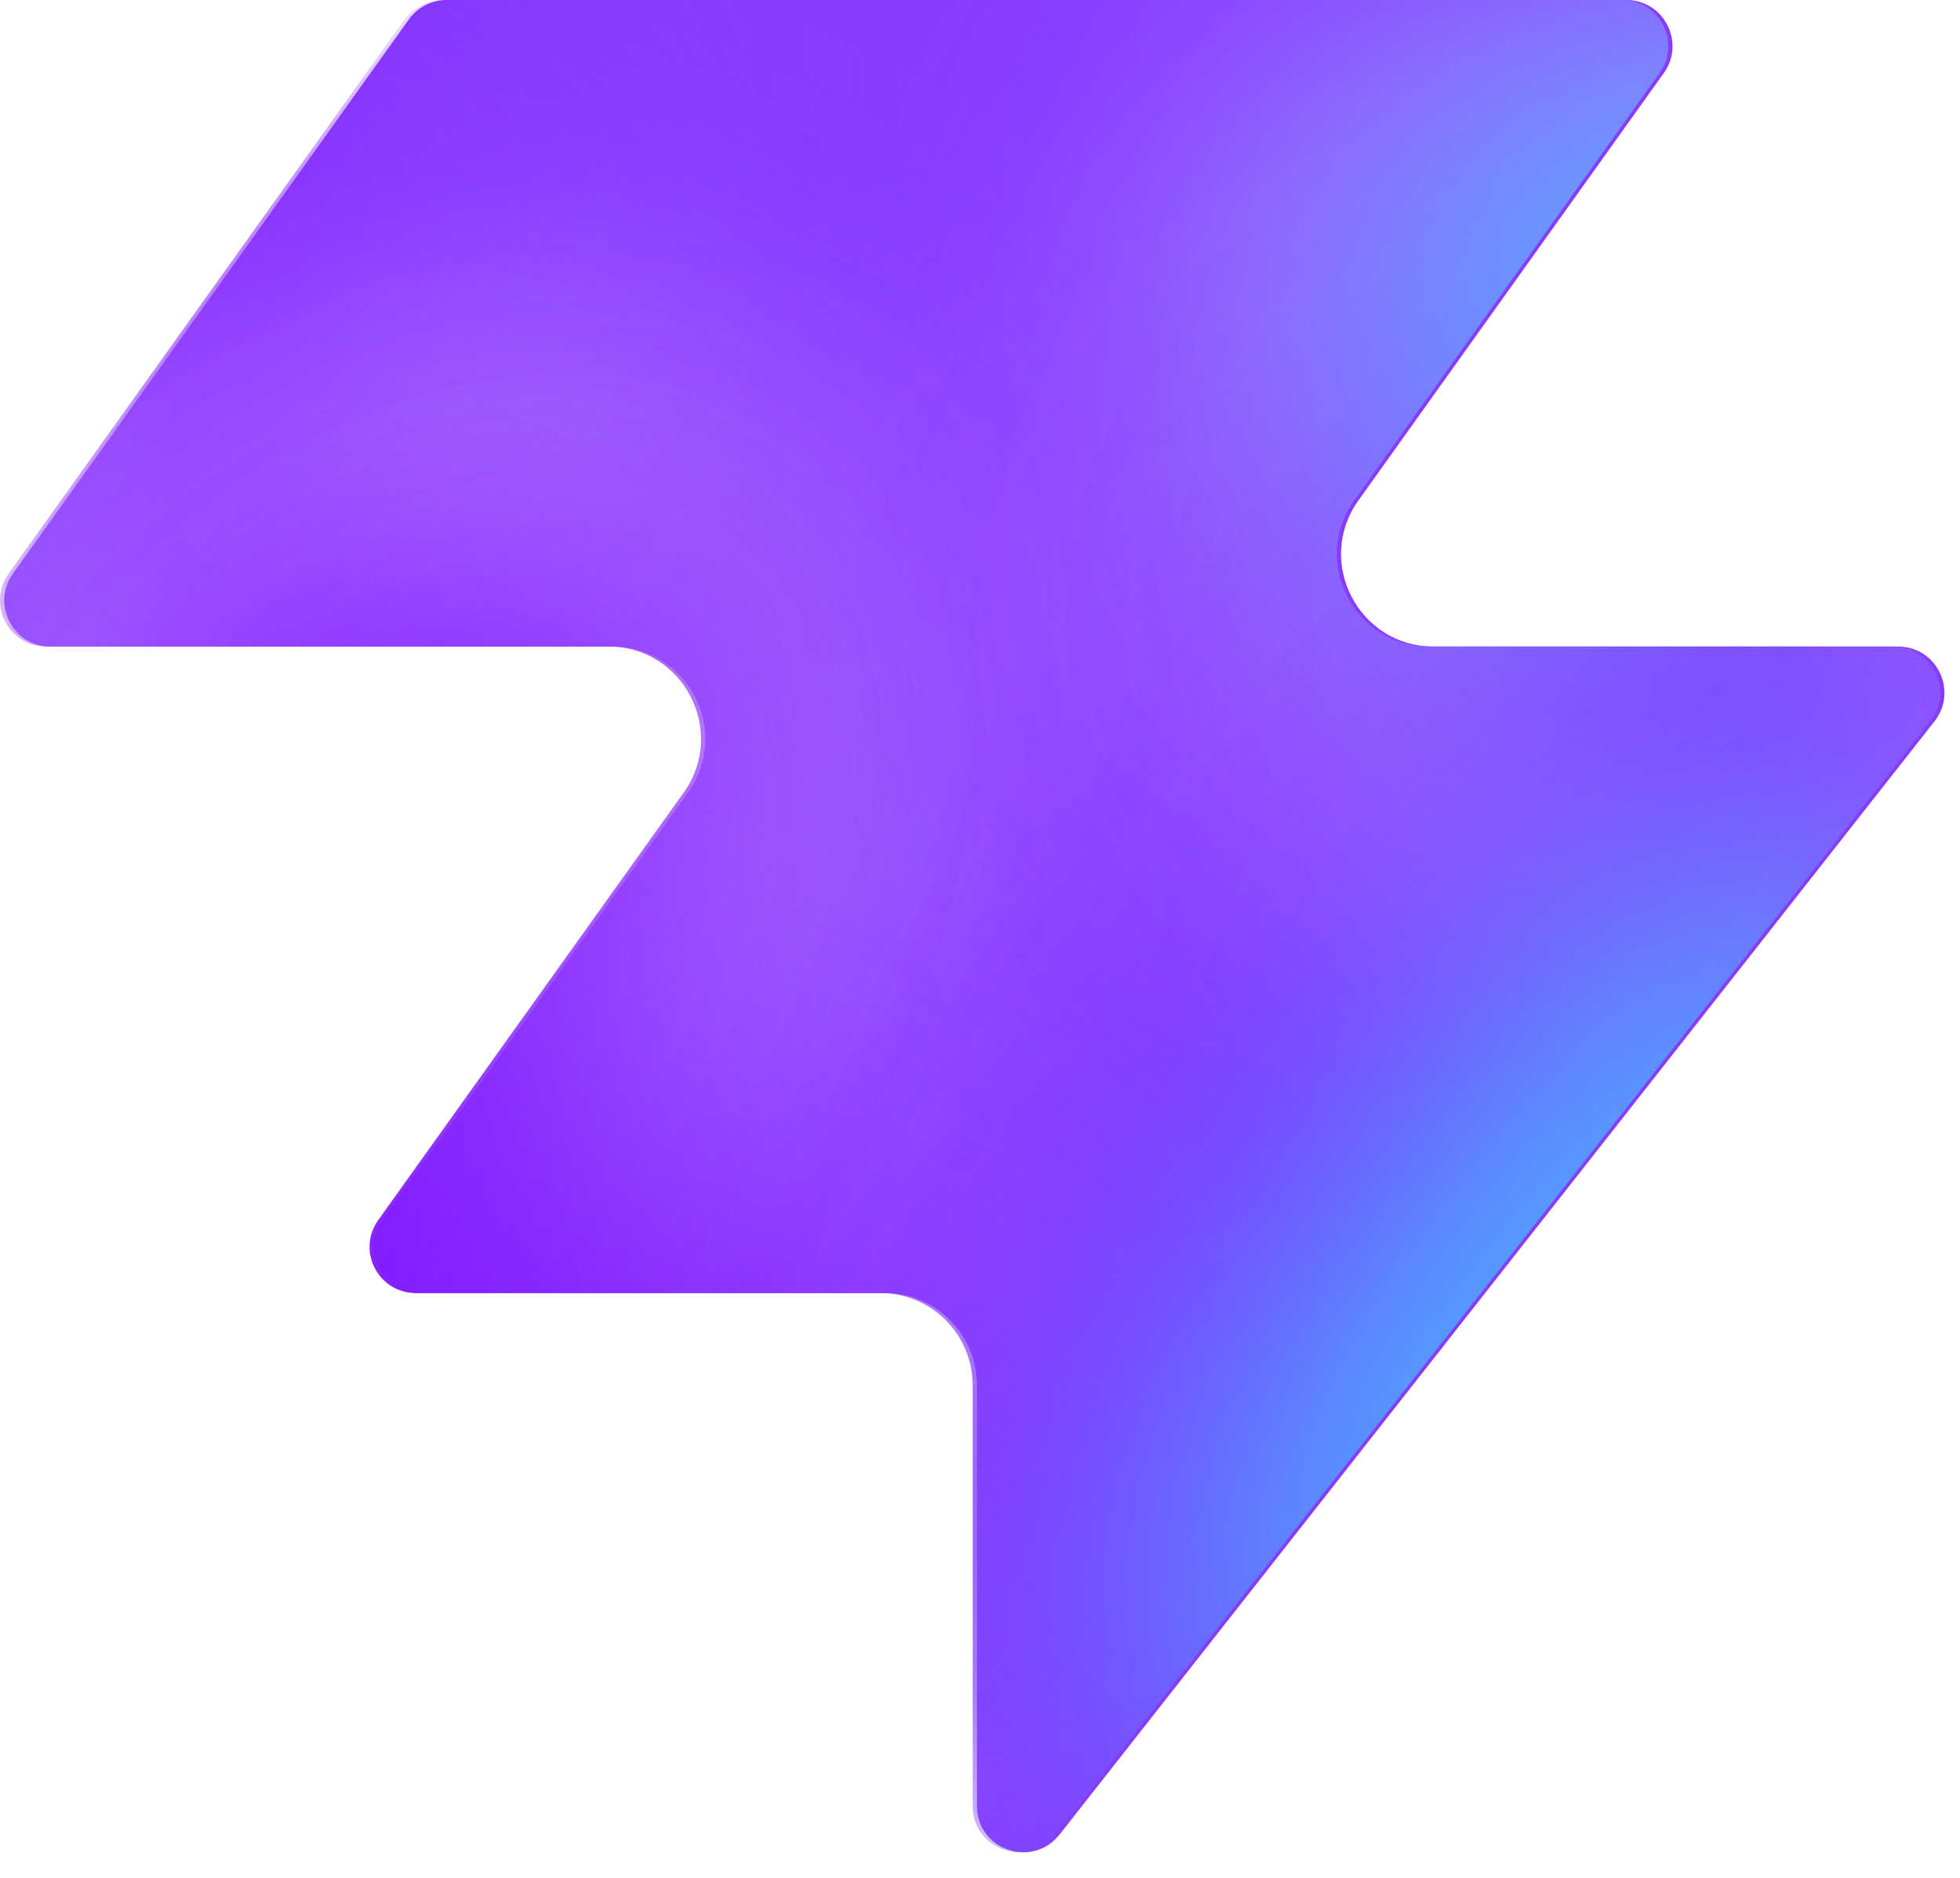
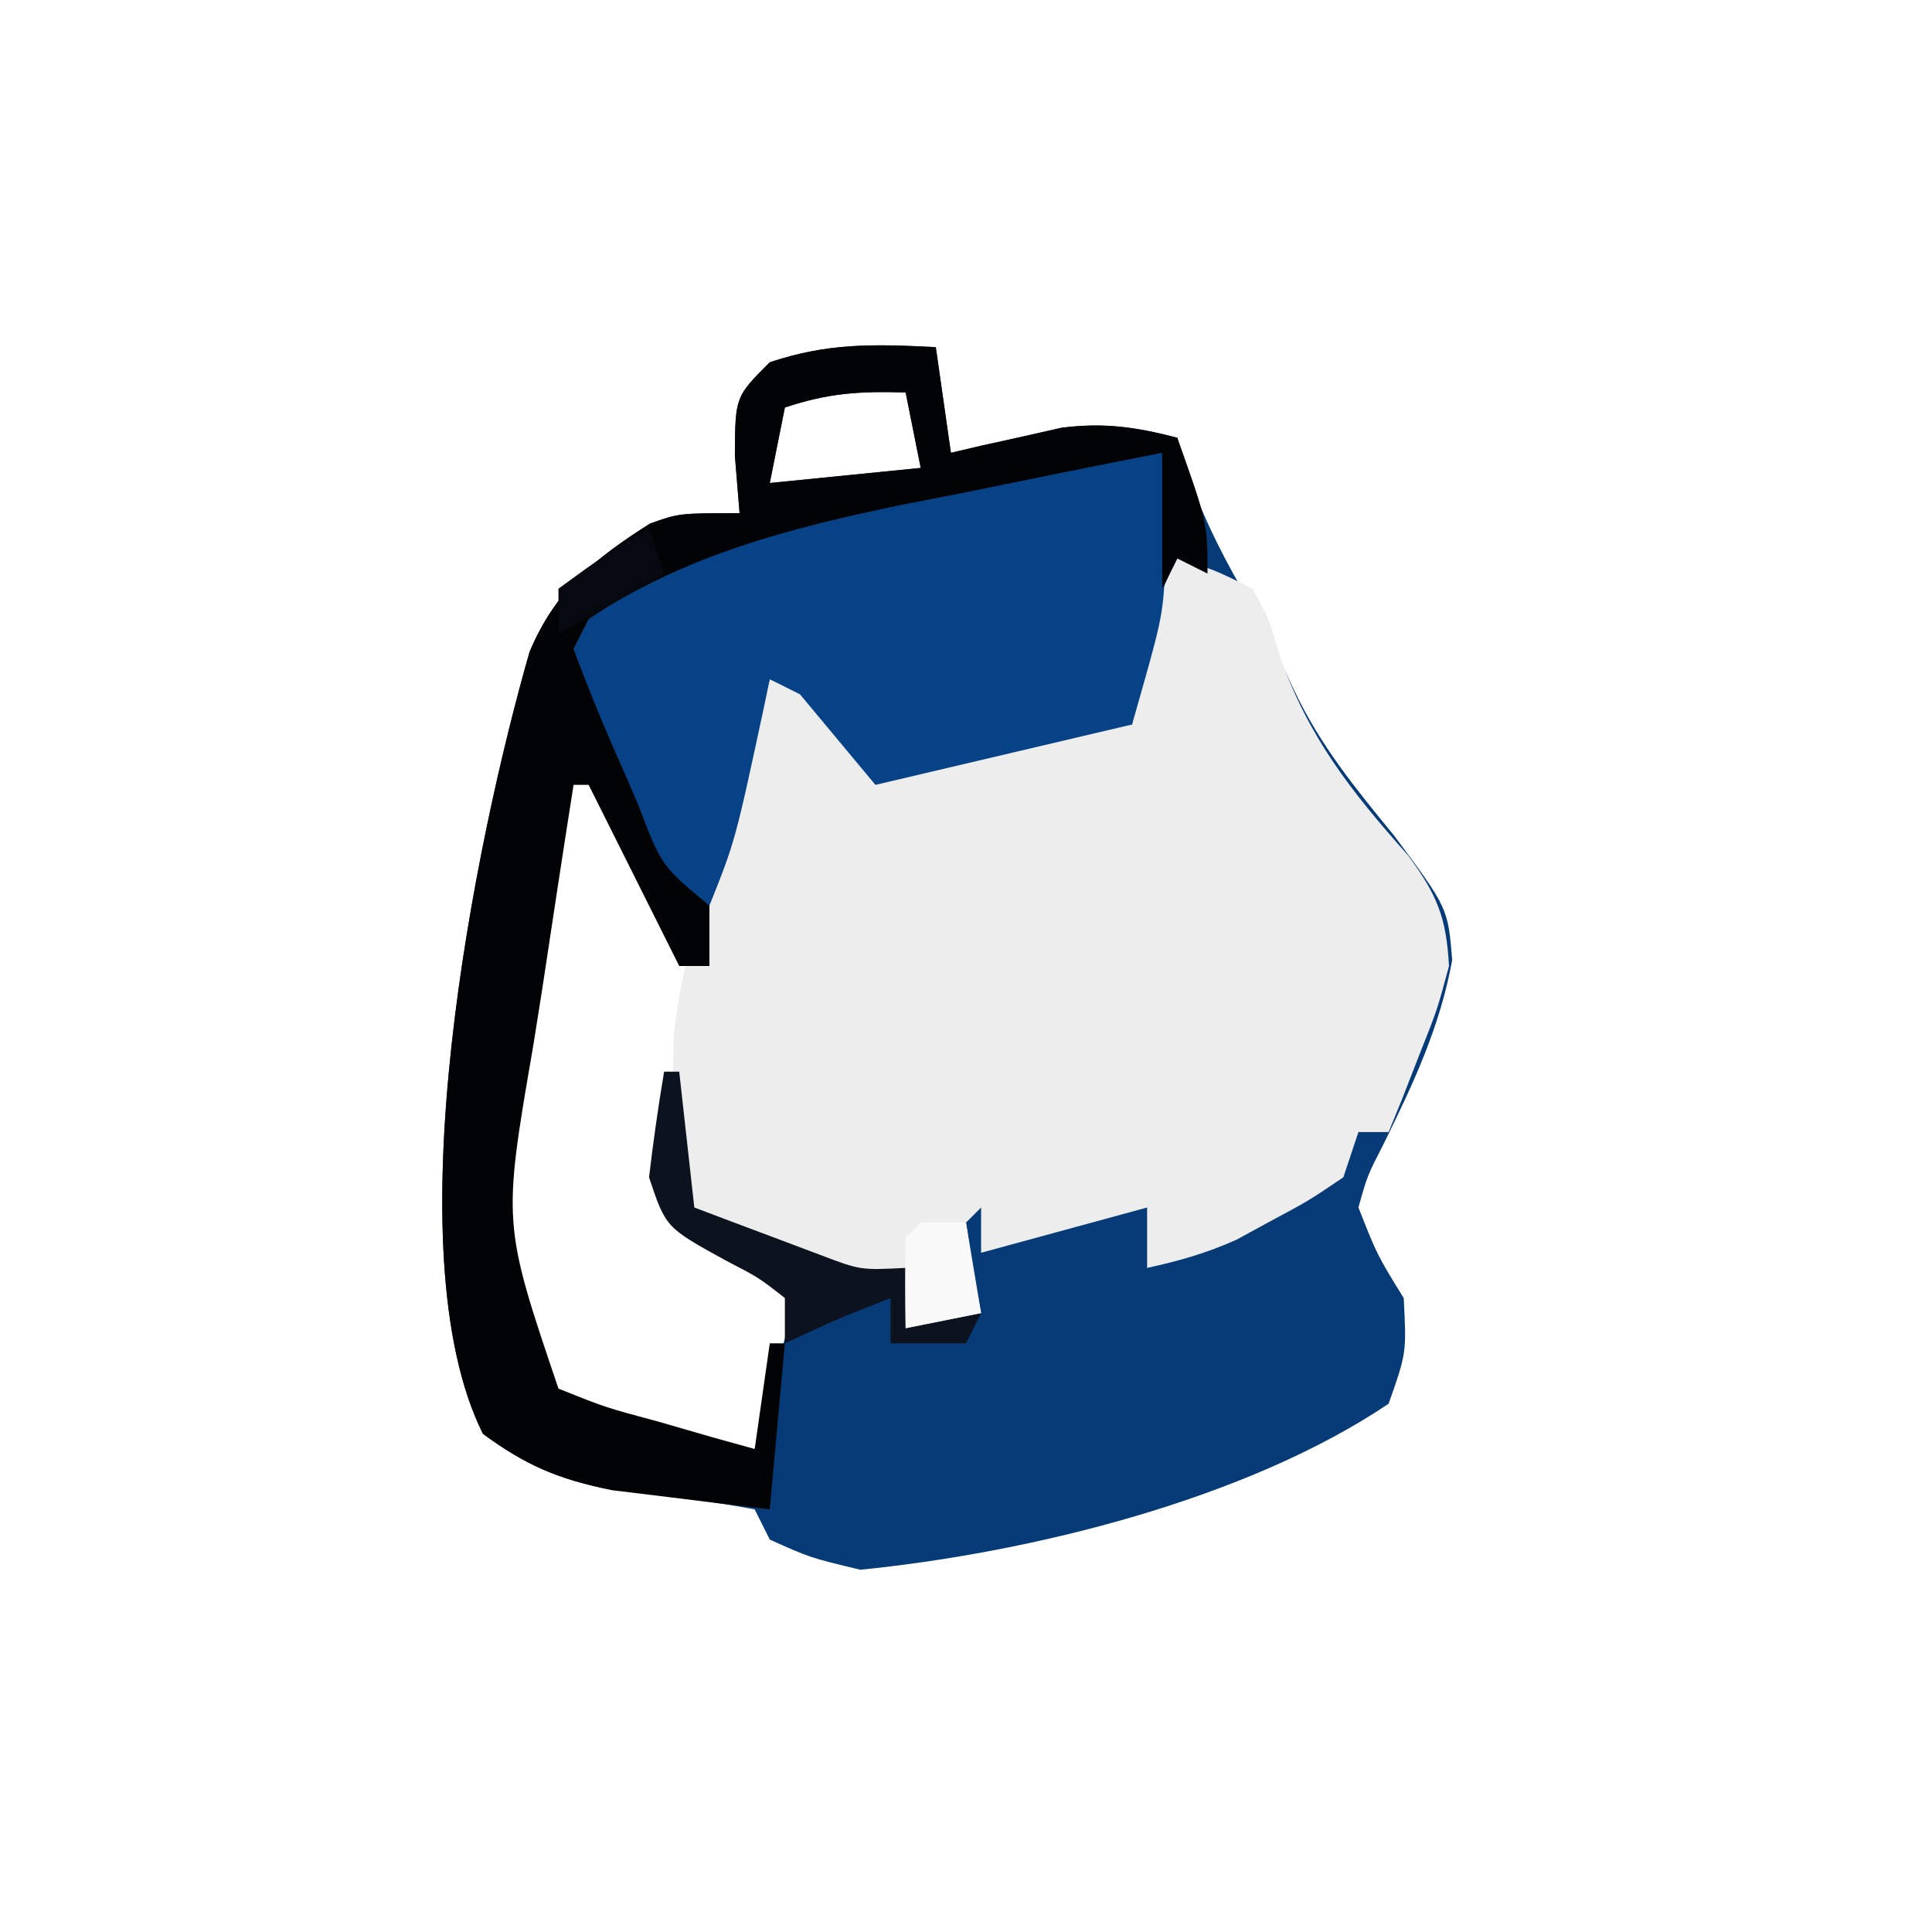
- <svg xmlns="http://www.w3.org/2000/svg" width="48" height="46" fill="none" viewBox="0 0 48 46">
-   <path fill="#863bff" d="M25.946 44.938c-.664.845-2.021.375-2.021-.698V33.937a2.26 2.26 0 0 0-2.262-2.262H10.287c-.92 0-1.456-1.04-.92-1.788l7.48-10.471c1.07-1.497 0-3.578-1.842-3.578H1.237c-.92 0-1.456-1.04-.92-1.788L10.013.474c.214-.297.556-.474.92-.474h28.894c.92 0 1.456 1.04.92 1.788l-7.48 10.471c-1.07 1.498 0 3.579 1.842 3.579h11.377c.943 0 1.473 1.088.89 1.83L25.947 44.94z" style="fill:#863bff;fill:color(display-p3 .525 .23 1);fill-opacity:1" />
-   <mask id="a" width="48" height="46" x="0" y="0" maskUnits="userSpaceOnUse" style="mask-type:alpha">
-     <path fill="#000" d="M25.842 44.938c-.664.844-2.021.375-2.021-.698V33.937a2.26 2.26 0 0 0-2.262-2.262H10.183c-.92 0-1.456-1.04-.92-1.788l7.48-10.471c1.07-1.498 0-3.579-1.842-3.579H1.133c-.92 0-1.456-1.04-.92-1.787L9.91.473c.214-.297.556-.474.92-.474h28.894c.92 0 1.456 1.04.92 1.788l-7.48 10.471c-1.07 1.498 0 3.578 1.842 3.578h11.377c.943 0 1.473 1.088.89 1.832L25.843 44.94z" style="fill:#000;fill-opacity:1" />
-   </mask>
-   <g mask="url(#a)">
-     <g filter="url(#b)">
-       <ellipse cx="5.508" cy="14.704" fill="#ede6ff" rx="5.508" ry="14.704" style="fill:#ede6ff;fill:color(display-p3 .927 .903 1);fill-opacity:1" transform="matrix(.00324 1 1 -.00324 -4.47 31.516)" />
-     </g>
-     <g filter="url(#c)">
-       <ellipse cx="10.399" cy="29.851" fill="#ede6ff" rx="10.399" ry="29.851" style="fill:#ede6ff;fill:color(display-p3 .927 .903 1);fill-opacity:1" transform="matrix(.00324 1 1 -.00324 -39.328 7.883)" />
-     </g>
-     <g filter="url(#d)">
-       <ellipse cx="5.508" cy="30.487" fill="#7e14ff" rx="5.508" ry="30.487" style="fill:#7e14ff;fill:color(display-p3 .492 .077 1);fill-opacity:1" transform="rotate(89.814 -25.913 -14.639)scale(1 -1)" />
-     </g>
-     <g filter="url(#e)">
-       <ellipse cx="5.508" cy="30.599" fill="#7e14ff" rx="5.508" ry="30.599" style="fill:#7e14ff;fill:color(display-p3 .492 .077 1);fill-opacity:1" transform="rotate(89.814 -32.644 -3.334)scale(1 -1)" />
-     </g>
-     <g filter="url(#f)">
-       <ellipse cx="5.508" cy="30.599" fill="#7e14ff" rx="5.508" ry="30.599" style="fill:#7e14ff;fill:color(display-p3 .492 .077 1);fill-opacity:1" transform="matrix(.00324 1 1 -.00324 -34.34 30.47)" />
-     </g>
-     <g filter="url(#g)">
-       <ellipse cx="14.072" cy="22.078" fill="#ede6ff" rx="14.072" ry="22.078" style="fill:#ede6ff;fill:color(display-p3 .927 .903 1);fill-opacity:1" transform="rotate(93.35 24.506 48.493)scale(-1 1)" />
-     </g>
-     <g filter="url(#h)">
-       <ellipse cx="3.47" cy="21.501" fill="#7e14ff" rx="3.47" ry="21.501" style="fill:#7e14ff;fill:color(display-p3 .492 .077 1);fill-opacity:1" transform="rotate(89.009 28.708 47.59)scale(-1 1)" />
-     </g>
-     <g filter="url(#i)">
-       <ellipse cx="3.47" cy="21.501" fill="#7e14ff" rx="3.47" ry="21.501" style="fill:#7e14ff;fill:color(display-p3 .492 .077 1);fill-opacity:1" transform="rotate(89.009 28.708 47.59)scale(-1 1)" />
-     </g>
-     <g filter="url(#j)">
-       <ellipse cx=".387" cy="8.972" fill="#7e14ff" rx="4.407" ry="29.108" style="fill:#7e14ff;fill:color(display-p3 .492 .077 1);fill-opacity:1" transform="rotate(39.51 .387 8.972)" />
-     </g>
-     <g filter="url(#k)">
-       <ellipse cx="47.523" cy="-6.092" fill="#7e14ff" rx="4.407" ry="29.108" style="fill:#7e14ff;fill:color(display-p3 .492 .077 1);fill-opacity:1" transform="rotate(37.892 47.523 -6.092)" />
-     </g>
-     <g filter="url(#l)">
-       <ellipse cx="41.412" cy="6.333" fill="#47bfff" rx="5.971" ry="9.665" style="fill:#47bfff;fill:color(display-p3 .28 .748 1);fill-opacity:1" transform="rotate(37.892 41.412 6.333)" />
-     </g>
-     <g filter="url(#m)">
-       <ellipse cx="-1.879" cy="38.332" fill="#7e14ff" rx="4.407" ry="29.108" style="fill:#7e14ff;fill:color(display-p3 .492 .077 1);fill-opacity:1" transform="rotate(37.892 -1.88 38.332)" />
-     </g>
-     <g filter="url(#n)">
-       <ellipse cx="-1.879" cy="38.332" fill="#7e14ff" rx="4.407" ry="29.108" style="fill:#7e14ff;fill:color(display-p3 .492 .077 1);fill-opacity:1" transform="rotate(37.892 -1.88 38.332)" />
-     </g>
-     <g filter="url(#o)">
-       <ellipse cx="35.651" cy="29.907" fill="#7e14ff" rx="4.407" ry="29.108" style="fill:#7e14ff;fill:color(display-p3 .492 .077 1);fill-opacity:1" transform="rotate(37.892 35.651 29.907)" />
-     </g>
-     <g filter="url(#p)">
-       <ellipse cx="38.418" cy="32.4" fill="#47bfff" rx="5.971" ry="15.297" style="fill:#47bfff;fill:color(display-p3 .28 .748 1);fill-opacity:1" transform="rotate(37.892 38.418 32.4)" />
-     </g>
-   </g>
-   <defs>
-     <filter id="b" width="60.045" height="41.654" x="-19.77" y="16.149" color-interpolation-filters="sRGB" filterUnits="userSpaceOnUse">
-       <feFlood flood-opacity="0" result="BackgroundImageFix" />
-       <feBlend in="SourceGraphic" in2="BackgroundImageFix" result="shape" />
-       <feGaussianBlur result="effect1_foregroundBlur_2002_17158" stdDeviation="7.659" />
-     </filter>
-     <filter id="c" width="90.34" height="51.437" x="-54.613" y="-7.533" color-interpolation-filters="sRGB" filterUnits="userSpaceOnUse">
-       <feFlood flood-opacity="0" result="BackgroundImageFix" />
-       <feBlend in="SourceGraphic" in2="BackgroundImageFix" result="shape" />
-       <feGaussianBlur result="effect1_foregroundBlur_2002_17158" stdDeviation="7.659" />
-     </filter>
-     <filter id="d" width="79.355" height="29.4" x="-49.64" y="2.03" color-interpolation-filters="sRGB" filterUnits="userSpaceOnUse">
-       <feFlood flood-opacity="0" result="BackgroundImageFix" />
-       <feBlend in="SourceGraphic" in2="BackgroundImageFix" result="shape" />
-       <feGaussianBlur result="effect1_foregroundBlur_2002_17158" stdDeviation="4.596" />
-     </filter>
-     <filter id="e" width="79.579" height="29.4" x="-45.045" y="20.029" color-interpolation-filters="sRGB" filterUnits="userSpaceOnUse">
-       <feFlood flood-opacity="0" result="BackgroundImageFix" />
-       <feBlend in="SourceGraphic" in2="BackgroundImageFix" result="shape" />
-       <feGaussianBlur result="effect1_foregroundBlur_2002_17158" stdDeviation="4.596" />
-     </filter>
-     <filter id="f" width="79.579" height="29.4" x="-43.513" y="21.178" color-interpolation-filters="sRGB" filterUnits="userSpaceOnUse">
-       <feFlood flood-opacity="0" result="BackgroundImageFix" />
-       <feBlend in="SourceGraphic" in2="BackgroundImageFix" result="shape" />
-       <feGaussianBlur result="effect1_foregroundBlur_2002_17158" stdDeviation="4.596" />
-     </filter>
-     <filter id="g" width="74.749" height="58.852" x="15.756" y="-17.901" color-interpolation-filters="sRGB" filterUnits="userSpaceOnUse">
-       <feFlood flood-opacity="0" result="BackgroundImageFix" />
-       <feBlend in="SourceGraphic" in2="BackgroundImageFix" result="shape" />
-       <feGaussianBlur result="effect1_foregroundBlur_2002_17158" stdDeviation="7.659" />
-     </filter>
-     <filter id="h" width="61.377" height="25.362" x="23.548" y="2.284" color-interpolation-filters="sRGB" filterUnits="userSpaceOnUse">
-       <feFlood flood-opacity="0" result="BackgroundImageFix" />
-       <feBlend in="SourceGraphic" in2="BackgroundImageFix" result="shape" />
-       <feGaussianBlur result="effect1_foregroundBlur_2002_17158" stdDeviation="4.596" />
-     </filter>
-     <filter id="i" width="61.377" height="25.362" x="23.548" y="2.284" color-interpolation-filters="sRGB" filterUnits="userSpaceOnUse">
-       <feFlood flood-opacity="0" result="BackgroundImageFix" />
-       <feBlend in="SourceGraphic" in2="BackgroundImageFix" result="shape" />
-       <feGaussianBlur result="effect1_foregroundBlur_2002_17158" stdDeviation="4.596" />
-     </filter>
-     <filter id="j" width="56.045" height="63.649" x="-27.636" y="-22.853" color-interpolation-filters="sRGB" filterUnits="userSpaceOnUse">
-       <feFlood flood-opacity="0" result="BackgroundImageFix" />
-       <feBlend in="SourceGraphic" in2="BackgroundImageFix" result="shape" />
-       <feGaussianBlur result="effect1_foregroundBlur_2002_17158" stdDeviation="4.596" />
-     </filter>
-     <filter id="k" width="54.814" height="64.646" x="20.116" y="-38.415" color-interpolation-filters="sRGB" filterUnits="userSpaceOnUse">
-       <feFlood flood-opacity="0" result="BackgroundImageFix" />
-       <feBlend in="SourceGraphic" in2="BackgroundImageFix" result="shape" />
-       <feGaussianBlur result="effect1_foregroundBlur_2002_17158" stdDeviation="4.596" />
-     </filter>
-     <filter id="l" width="33.541" height="35.313" x="24.641" y="-11.323" color-interpolation-filters="sRGB" filterUnits="userSpaceOnUse">
-       <feFlood flood-opacity="0" result="BackgroundImageFix" />
-       <feBlend in="SourceGraphic" in2="BackgroundImageFix" result="shape" />
-       <feGaussianBlur result="effect1_foregroundBlur_2002_17158" stdDeviation="4.596" />
-     </filter>
-     <filter id="m" width="54.814" height="64.646" x="-29.286" y="6.009" color-interpolation-filters="sRGB" filterUnits="userSpaceOnUse">
-       <feFlood flood-opacity="0" result="BackgroundImageFix" />
-       <feBlend in="SourceGraphic" in2="BackgroundImageFix" result="shape" />
-       <feGaussianBlur result="effect1_foregroundBlur_2002_17158" stdDeviation="4.596" />
-     </filter>
-     <filter id="n" width="54.814" height="64.646" x="-29.286" y="6.009" color-interpolation-filters="sRGB" filterUnits="userSpaceOnUse">
-       <feFlood flood-opacity="0" result="BackgroundImageFix" />
-       <feBlend in="SourceGraphic" in2="BackgroundImageFix" result="shape" />
-       <feGaussianBlur result="effect1_foregroundBlur_2002_17158" stdDeviation="4.596" />
-     </filter>
-     <filter id="o" width="54.814" height="64.646" x="8.244" y="-2.416" color-interpolation-filters="sRGB" filterUnits="userSpaceOnUse">
-       <feFlood flood-opacity="0" result="BackgroundImageFix" />
-       <feBlend in="SourceGraphic" in2="BackgroundImageFix" result="shape" />
-       <feGaussianBlur result="effect1_foregroundBlur_2002_17158" stdDeviation="4.596" />
-     </filter>
-     <filter id="p" width="39.409" height="43.623" x="18.713" y="10.588" color-interpolation-filters="sRGB" filterUnits="userSpaceOnUse">
-       <feFlood flood-opacity="0" result="BackgroundImageFix" />
-       <feBlend in="SourceGraphic" in2="BackgroundImageFix" result="shape" />
-       <feGaussianBlur result="effect1_foregroundBlur_2002_17158" stdDeviation="4.596" />
-     </filter>
-   </defs>
+ <svg xmlns="http://www.w3.org/2000/svg" version="1.1" width="128" height="128">
+   <path d="M0 0 C0.33 2.31 0.66 4.62 1 7 C1.664 6.844 2.328 6.688 3.012 6.527 C3.895 6.333 4.778 6.138 5.688 5.938 C6.558 5.74 7.428 5.543 8.324 5.34 C11.16 4.98 13.248 5.291 16 6 C16.247 6.846 16.495 7.691 16.75 8.562 C17.879 11.668 19.253 14.335 20.945 17.164 C21.994 18.989 22.869 20.84 23.75 22.75 C25.49 26.415 27.808 29.244 30.375 32.375 C33.932 37.162 33.932 37.162 34.211 40.609 C33.402 45.024 31.661 48.749 29.688 52.75 C28.585 54.901 28.585 54.901 28 57 C29.242 60.15 29.242 60.15 31 63 C31.188 66.625 31.188 66.625 30 70 C20.534 76.371 6.236 79.872 -5 81 C-8.348 80.195 -8.348 80.195 -11 79 C-11.495 78.01 -11.495 78.01 -12 77 C-15.221 76.386 -18.446 76.04 -21.703 75.66 C-25.105 74.979 -27.21 74.031 -30 72 C-36.059 59.882 -30.529 32.749 -26.914 20.188 C-25.202 16.09 -22.58 14.005 -18.938 11.688 C-17 11 -17 11 -13 11 C-13.103 9.742 -13.206 8.484 -13.312 7.188 C-13.292 3.292 -13.292 3.292 -11 1 C-7.113 -0.296 -4.086 -0.208 0 0 Z M-10 4 C-10.33 5.65 -10.66 7.3 -11 9 C-7.7 8.67 -4.4 8.34 -1 8 C-1.33 6.35 -1.66 4.7 -2 3 C-5.044 2.918 -7.072 3.024 -10 4 Z M-24 26 C-29.804 47.401 -29.804 47.401 -26.762 68.125 C-24.613 70.412 -23.011 70.943 -20 71.75 C-19.134 71.992 -18.267 72.235 -17.375 72.484 C-14.916 73.106 -14.916 73.106 -12 73 C-11.01 69.37 -10.02 65.74 -9 62 C-10.299 61.402 -11.599 60.804 -12.938 60.188 C-15.152 59.168 -15.152 59.168 -17 58 C-18.239 54.283 -17.5 52.543 -16.625 48.75 C-15.162 39.763 -18.598 33.667 -23 26 C-23.33 26 -23.66 26 -24 26 Z " fill="#063B77" transform="translate(62,23)" />
+   <path d="M0 0 C2.387 0.719 2.387 0.719 5 2 C6.082 4.031 6.082 4.031 6.812 6.5 C8.684 11.845 11.55 15.475 15.293 19.676 C17.214 22.292 17.823 23.769 18 27 C17.223 29.895 17.223 29.895 16.062 32.812 C15.682 33.788 15.302 34.764 14.91 35.77 C14.61 36.506 14.309 37.242 14 38 C13.34 38 12.68 38 12 38 C11.67 38.99 11.34 39.98 11 41 C8.688 42.562 8.688 42.562 6 44 C5.319 44.371 4.639 44.742 3.938 45.125 C1.975 46.011 0.102 46.55 -2 47 C-2 45.68 -2 44.36 -2 43 C-5.63 43.99 -9.26 44.98 -13 46 C-13 45.01 -13 44.02 -13 43 C-13.33 43.33 -13.66 43.66 -14 44 C-13.713 46.007 -13.381 48.009 -13 50 C-15.475 50.495 -15.475 50.495 -18 51 C-18.495 49.515 -18.495 49.515 -19 48 C-20.941 47.302 -20.941 47.302 -23.25 47 C-27.104 46.379 -29.983 45.562 -33 43 C-33.559 39.637 -33.559 39.637 -33.438 35.688 C-33.416 34.392 -33.394 33.096 -33.371 31.762 C-33.015 28.147 -32.257 25.388 -31 22 C-30.28 19.545 -29.572 17.087 -28.875 14.625 C-28.522 13.38 -28.169 12.135 -27.805 10.852 C-27.539 9.911 -27.274 8.97 -27 8 C-23.633 9.393 -22.014 10.979 -20 14 C-19.024 13.783 -18.048 13.567 -17.043 13.344 C-15.135 12.926 -15.135 12.926 -13.188 12.5 C-11.923 12.222 -10.658 11.943 -9.355 11.656 C-6 11 -6 11 -3 11 C-2.867 10.374 -2.734 9.747 -2.598 9.102 C-2.421 8.284 -2.244 7.467 -2.062 6.625 C-1.801 5.407 -1.801 5.407 -1.535 4.164 C-1 2 -1 2 0 0 Z " fill="#EDEDED" transform="translate(78,37)" />
+   <path d="M0 0 C0.055 1.687 0.093 3.375 0.125 5.062 C0.148 6.002 0.171 6.942 0.195 7.91 C0 11 0 11 -2 18 C-7.61 19.32 -13.22 20.64 -19 22 C-20.65 20.02 -22.3 18.04 -24 16 C-24.66 15.67 -25.32 15.34 -26 15 C-26.121 15.58 -26.242 16.16 -26.367 16.758 C-28.292 25.73 -28.292 25.73 -30 30 C-30.66 30.33 -31.32 30.66 -32 31 C-34.64 25.06 -37.28 19.12 -40 13 C-30.116 3.116 -13.829 0 0 0 Z " fill="#064285" transform="translate(77,30)" />
+   <path d="M0 0 C0.33 2.31 0.66 4.62 1 7 C1.664 6.844 2.328 6.688 3.012 6.527 C3.895 6.333 4.778 6.138 5.688 5.938 C6.558 5.74 7.428 5.543 8.324 5.34 C11.16 4.98 13.248 5.291 16 6 C18 11.625 18 11.625 18 15 C17.34 14.67 16.68 14.34 16 14 C15.67 14.66 15.34 15.32 15 16 C15 13.03 15 10.06 15 7 C10.537 7.872 6.081 8.777 1.625 9.688 C-0.253 10.054 -0.253 10.054 -2.168 10.428 C-9.618 11.969 -16.585 13.753 -23 18 C-23.33 18.66 -23.66 19.32 -24 20 C-22.975 22.753 -21.889 25.388 -20.688 28.062 C-20.366 28.808 -20.044 29.554 -19.713 30.322 C-18.178 34.364 -18.178 34.364 -15 37 C-15 38.32 -15 39.64 -15 41 C-15.66 41 -16.32 41 -17 41 C-18.98 37.04 -20.96 33.08 -23 29 C-23.33 29 -23.66 29 -24 29 C-24.706 33.476 -25.387 37.956 -26.062 42.438 C-26.262 43.698 -26.461 44.958 -26.666 46.256 C-28.705 58.063 -28.705 58.063 -25 69 C-21.903 70.242 -21.903 70.242 -18.375 71.188 C-16.592 71.704 -16.592 71.704 -14.773 72.23 C-13.858 72.484 -12.943 72.738 -12 73 C-11.67 70.69 -11.34 68.38 -11 66 C-10.67 66 -10.34 66 -10 66 C-10.33 69.63 -10.66 73.26 -11 77 C-13.231 76.743 -15.46 76.469 -17.688 76.188 C-19.55 75.961 -19.55 75.961 -21.449 75.73 C-24.964 75.007 -27.129 74.114 -30 72 C-36.059 59.882 -30.529 32.749 -26.914 20.188 C-25.202 16.09 -22.58 14.005 -18.938 11.688 C-17 11 -17 11 -13 11 C-13.103 9.742 -13.206 8.484 -13.312 7.188 C-13.292 3.292 -13.292 3.292 -11 1 C-7.113 -0.296 -4.086 -0.208 0 0 Z M-10 4 C-10.33 5.65 -10.66 7.3 -11 9 C-7.7 8.67 -4.4 8.34 -1 8 C-1.33 6.35 -1.66 4.7 -2 3 C-5.044 2.918 -7.072 3.024 -10 4 Z " fill="#020305" transform="translate(62,23)" />
+   <path d="M0 0 C0.33 0 0.66 0 1 0 C1.33 2.97 1.66 5.94 2 9 C3.769 9.673 5.54 10.338 7.312 11 C8.299 11.371 9.285 11.742 10.301 12.125 C13.003 13.154 13.003 13.154 16 13 C16 14.32 16 15.64 16 17 C17.65 16.67 19.3 16.34 21 16 C20.67 16.66 20.34 17.32 20 18 C18.35 18 16.7 18 15 18 C15 17.01 15 16.02 15 15 C11.455 16.398 11.455 16.398 8 18 C8 17.01 8 16.02 8 15 C6.26 13.637 6.26 13.637 4.062 12.5 C0.108 10.324 0.108 10.324 -1 7 C-0.722 4.659 -0.395 2.324 0 0 Z " fill="#0C131E" transform="translate(44,71)" />
+   <path d="M0 0 C0.99 0 1.98 0 3 0 C3.33 1.98 3.66 3.96 4 6 C2.35 6.33 0.7 6.66 -1 7 C-1.043 5 -1.041 3 -1 1 C-0.67 0.67 -0.34 0.34 0 0 Z " fill="#F8F9F8" transform="translate(61,81)" />
+   <path d="M0 0 C0.33 0.99 0.66 1.98 1 3 C-1.31 4.32 -3.62 5.64 -6 7 C-6 6.01 -6 5.02 -6 4 C-3 1.812 -3 1.812 0 0 Z " fill="#060910" transform="translate(43,35)" />
</svg>
